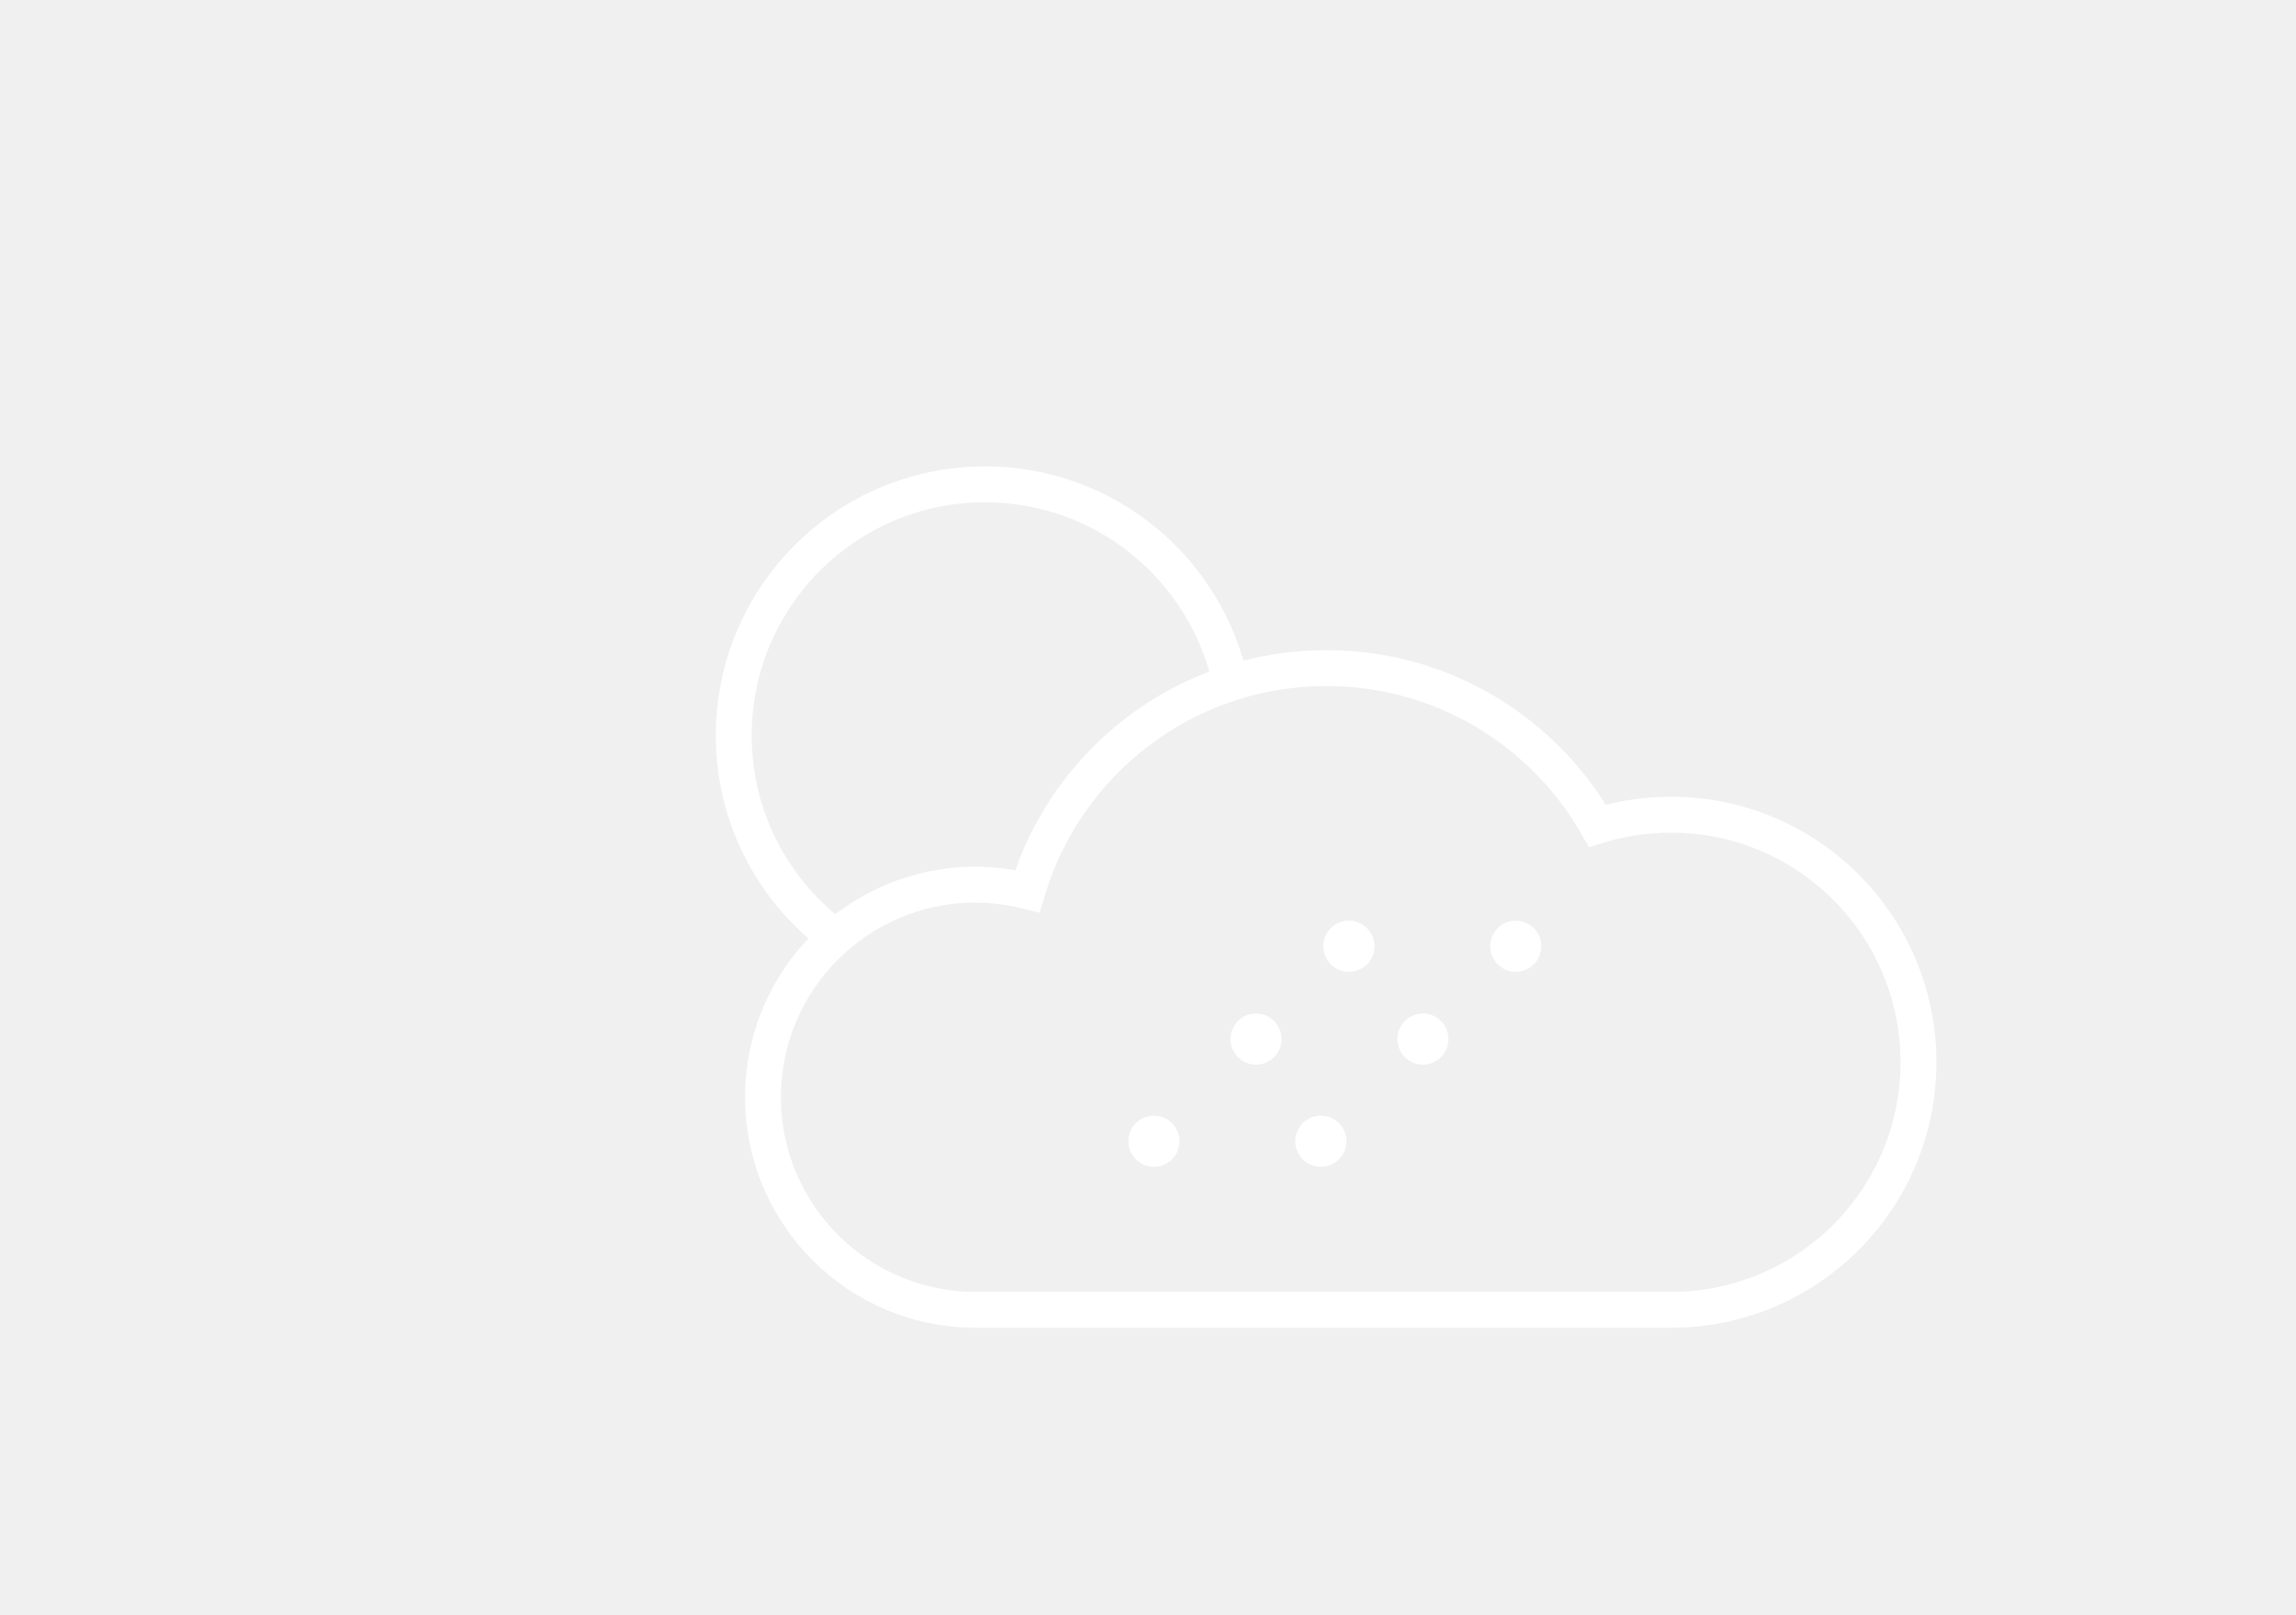
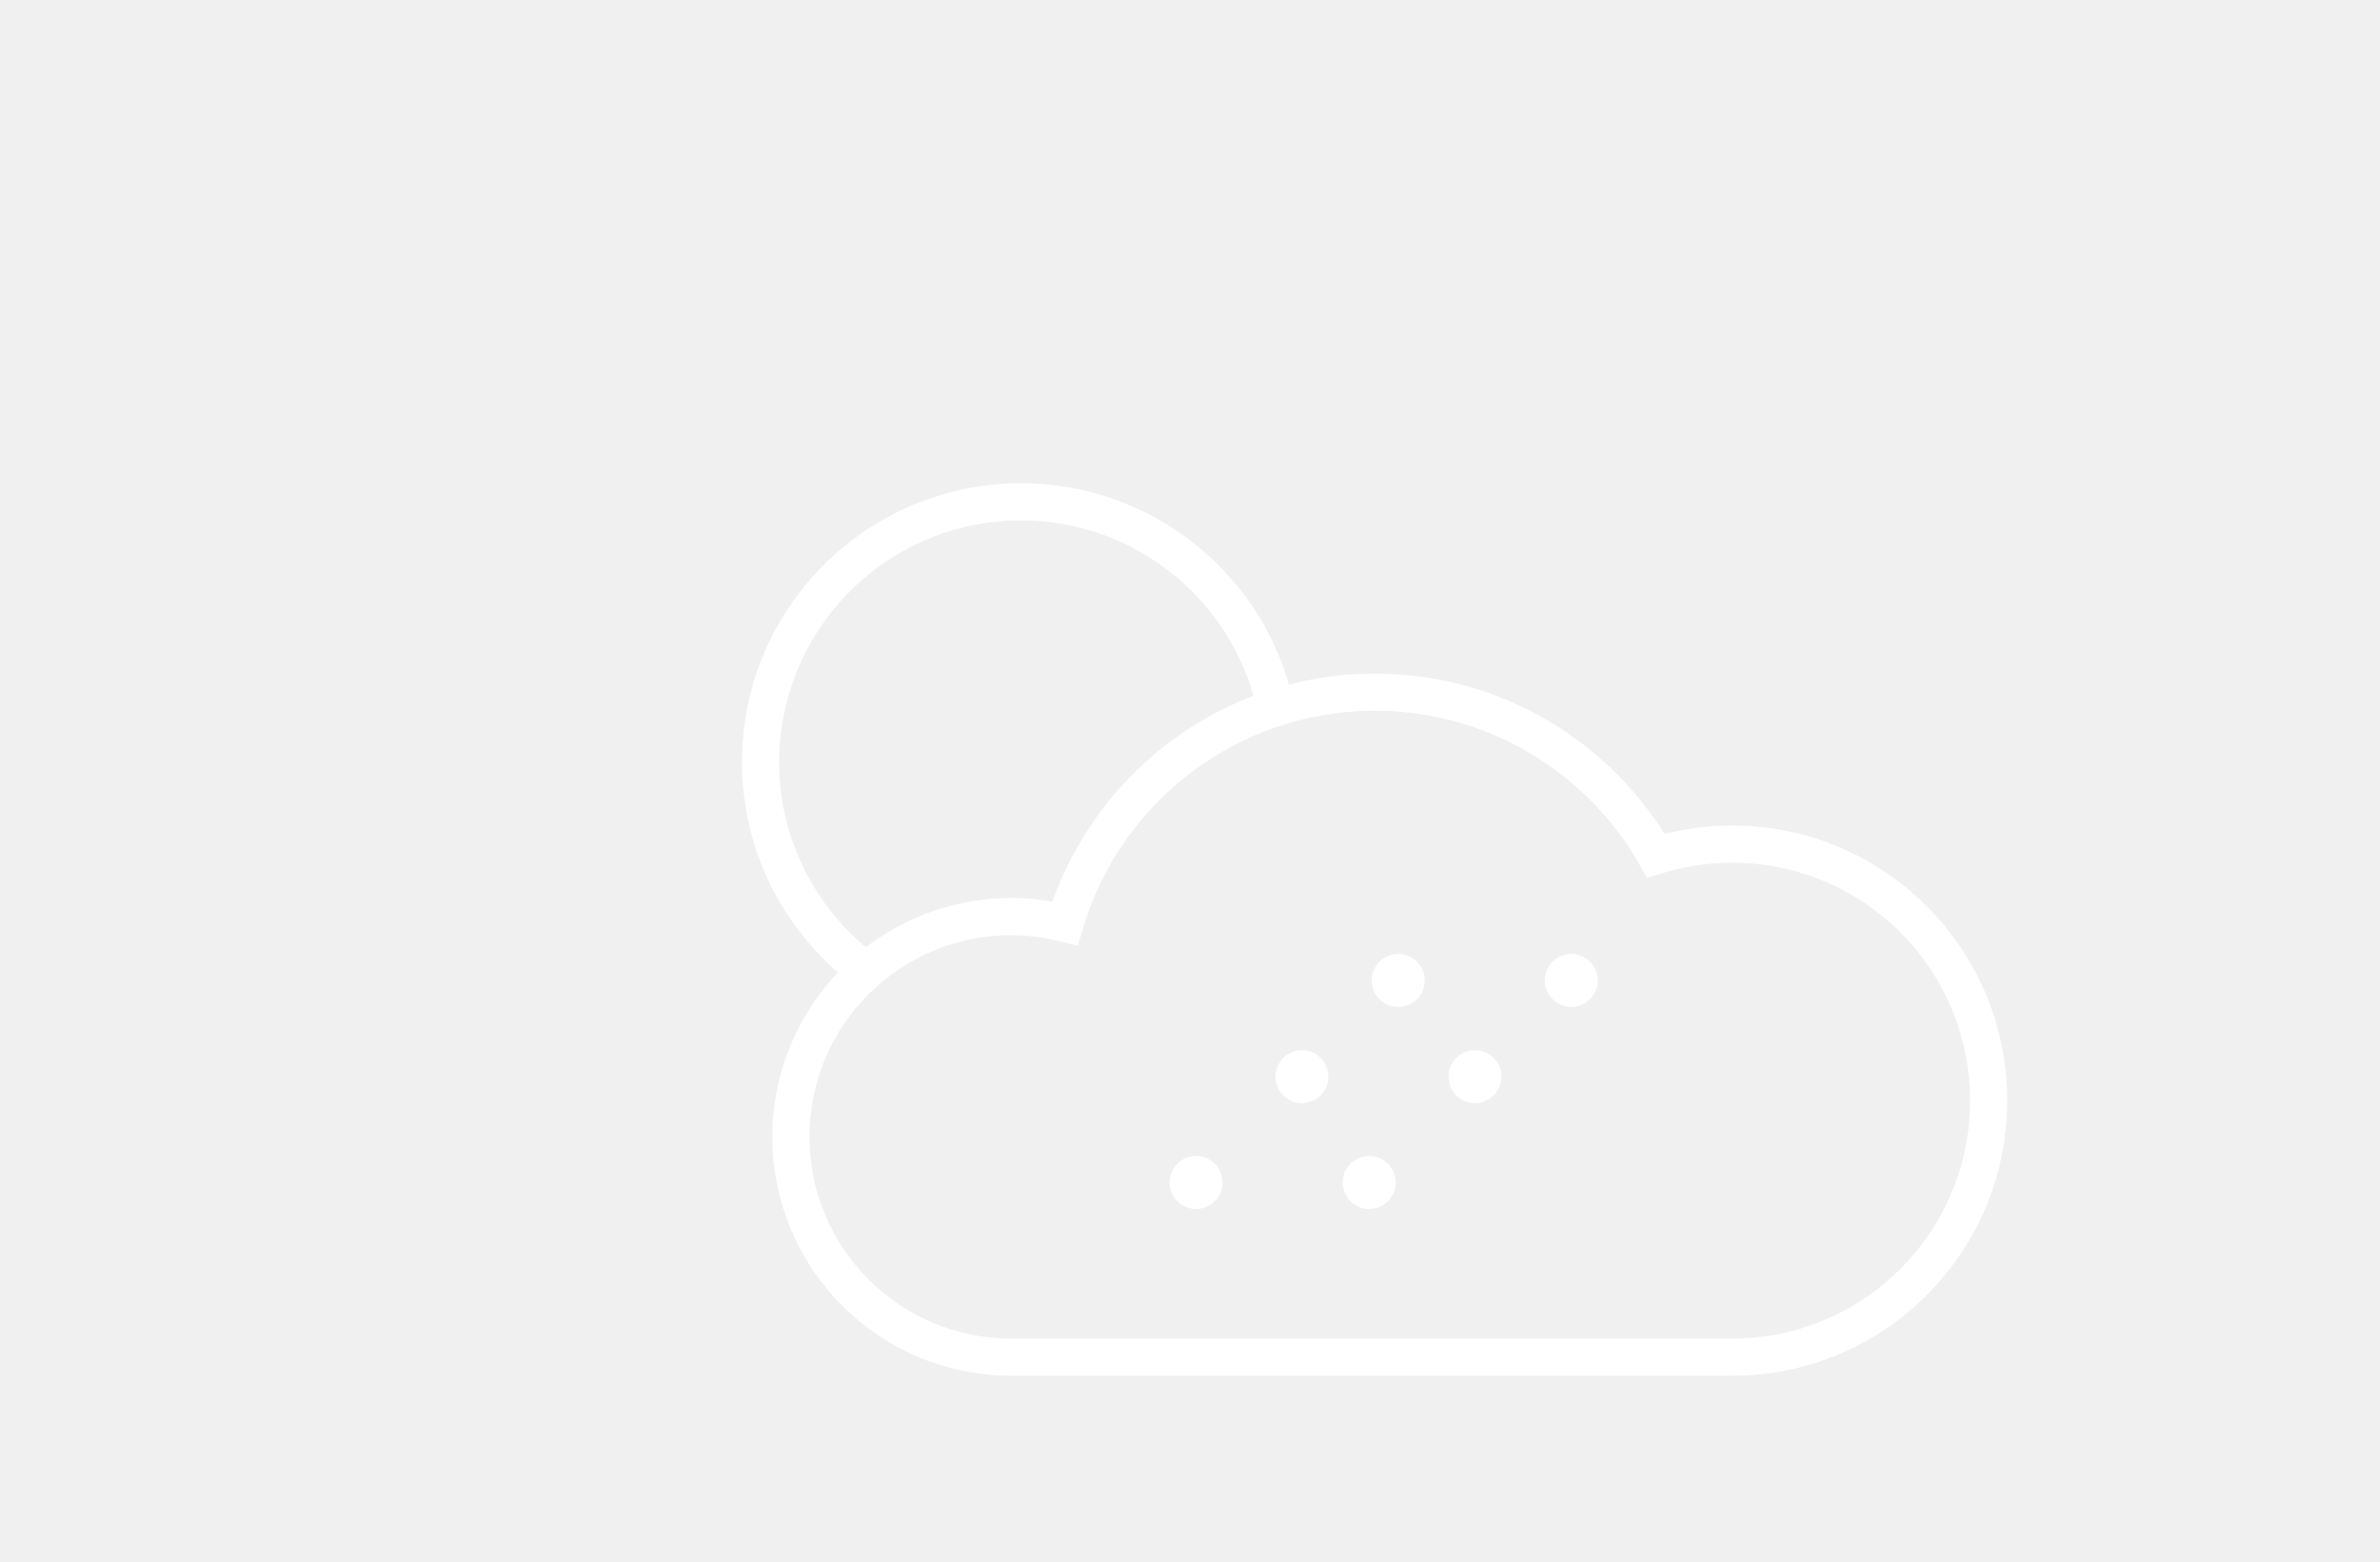
- <svg xmlns="http://www.w3.org/2000/svg" version="1.1" id="svg3873" x="0px" y="0px" width="64" height="45" viewBox="-7 0 64 45" enable-background="new -7 0 64 50" xml:space="preserve">
+ <svg xmlns="http://www.w3.org/2000/svg" version="1.1" id="svg3873" x="0px" y="0px" width="64" height="42" viewBox="-7 0 64 42" enable-background="new -7 0 64 50" xml:space="preserve">
  <defs id="defs3598" />
-   <g id="layer1" transform="translate(-93.91654,-90.58403)">
+   <g id="layer1" transform="translate(-93.91654,-93.58403)">
    <g id="g3697" transform="translate(-86.14946,-653.233)">
-       <path id="path3699" d="m 219.646,766.52 c -0.715,0 -1.4,0.108 -2.051,0.31 -1.498,-2.625 -4.316,-4.396 -7.557,-4.396 -3.941,0 -7.268,2.623 -8.335,6.218 -0.464,-0.114 -0.946,-0.183 -1.444,-0.183 -3.272,0 -5.925,2.65 -5.925,5.924 0,3.271 2.652,5.924 5.925,5.924 h 19.385 l 0,0 h 0.002 c 3.809,0 6.896,-3.089 6.896,-6.896 0.001,-3.813 -3.087,-6.901 -6.896,-6.901 z" style="fill:none;stroke:#ffffff" />
-       <path id="path3701" d="m 207.363,762.822 c -0.685,-3.148 -3.484,-5.508 -6.839,-5.508 -3.87,0 -7.005,3.135 -7.005,7.003 0,2.327 1.14,4.383 2.888,5.657" style="fill:none;stroke:#ffffff" />
-       <circle id="circle3703" cx="210.666" cy="765.188" r="0.713" d="m 211.379,765.188 c 0,0.394 -0.319,0.713 -0.713,0.713 -0.394,0 -0.713,-0.319 -0.713,-0.713 0,-0.394 0.319,-0.713 0.713,-0.713 0.394,0 0.713,0.319 0.713,0.713 z" style="fill:#ffffff" transform="translate(0,4.998)">
+       <path id="path3699" d="m 219.646,769.52 c -0.715,0 -1.4,0.108 -2.051,0.31 -1.498,-2.625 -4.316,-4.396 -7.557,-4.396 -3.941,0 -7.268,2.623 -8.335,6.218 -0.464,-0.114 -0.946,-0.183 -1.444,-0.183 -3.272,0 -5.925,2.65 -5.925,5.924 0,3.271 2.652,5.924 5.925,5.924 h 19.385 l 0,0 h 0.002 c 3.809,0 6.896,-3.089 6.896,-6.896 0.001,-3.813 -3.087,-6.901 -6.896,-6.901 z" style="fill:none;stroke:#ffffff" />
+       <path id="path3701" d="m 207.363,765.822 c -0.685,-3.148 -3.484,-5.508 -6.839,-5.508 -3.87,0 -7.005,3.135 -7.005,7.003 0,2.327 1.14,4.383 2.888,5.657" style="fill:none;stroke:#ffffff" />
+       <circle id="circle3703" cx="210.666" cy="765.188" r="0.713" d="m 211.379,765.188 c 0,0.394 -0.319,0.713 -0.713,0.713 -0.394,0 -0.713,-0.319 -0.713,-0.713 0,-0.394 0.319,-0.713 0.713,-0.713 0.394,0 0.713,0.319 0.713,0.713 z" style="fill:#ffffff" transform="translate(0,7.998)">
		</circle>
-       <circle id="circle3705" cx="208.076" cy="767.775" r="0.712" d="m 208.788,767.775 c 0,0.393 -0.319,0.712 -0.712,0.712 -0.393,0 -0.712,-0.319 -0.712,-0.712 0,-0.393 0.319,-0.712 0.712,-0.712 0.393,0 0.712,0.319 0.712,0.712 z" style="fill:#ffffff" transform="translate(0,4.998)">
+       <circle id="circle3705" cx="208.076" cy="767.775" r="0.712" d="m 208.788,767.775 c 0,0.393 -0.319,0.712 -0.712,0.712 -0.393,0 -0.712,-0.319 -0.712,-0.712 0,-0.393 0.319,-0.712 0.712,-0.712 0.393,0 0.712,0.319 0.712,0.712 z" style="fill:#ffffff" transform="translate(0,7.998)">
		</circle>
-       <path id="path3707" d="m 205.943,775.618 c 0,0.396 -0.318,0.714 -0.713,0.714 -0.392,0 -0.711,-0.316 -0.711,-0.714 0,-0.392 0.319,-0.711 0.711,-0.711 0.395,0 0.713,0.32 0.713,0.711 z" style="fill:#ffffff" />
-       <circle id="circle3709" cx="215.318" cy="765.188" r="0.712" d="m 216.03,765.188 c 0,0.393 -0.319,0.712 -0.712,0.712 -0.393,0 -0.712,-0.319 -0.712,-0.712 0,-0.393 0.319,-0.712 0.712,-0.712 0.393,0 0.712,0.319 0.712,0.712 z" style="fill:#ffffff" transform="translate(0,4.998)">
+       <path id="path3707" d="m 205.943,778.618 c 0,0.396 -0.318,0.714 -0.713,0.714 -0.392,0 -0.711,-0.316 -0.711,-0.714 0,-0.392 0.319,-0.711 0.711,-0.711 0.395,0 0.713,0.32 0.713,0.711 z" style="fill:#ffffff" />
+       <circle id="circle3709" cx="215.318" cy="765.188" r="0.712" d="m 216.03,765.188 c 0,0.393 -0.319,0.712 -0.712,0.712 -0.393,0 -0.712,-0.319 -0.712,-0.712 0,-0.393 0.319,-0.712 0.712,-0.712 0.393,0 0.712,0.319 0.712,0.712 z" style="fill:#ffffff" transform="translate(0,7.998)">
		</circle>
-       <circle id="circle3711" cx="212.728" cy="767.775" r="0.712" d="m 213.44,767.775 c 0,0.393 -0.319,0.712 -0.712,0.712 -0.393,0 -0.712,-0.319 -0.712,-0.712 0,-0.393 0.319,-0.712 0.712,-0.712 0.393,0 0.712,0.319 0.712,0.712 z" style="fill:#ffffff" transform="translate(0,4.998)">
+       <circle id="circle3711" cx="212.728" cy="767.775" r="0.712" d="m 213.44,767.775 c 0,0.393 -0.319,0.712 -0.712,0.712 -0.393,0 -0.712,-0.319 -0.712,-0.712 0,-0.393 0.319,-0.712 0.712,-0.712 0.393,0 0.712,0.319 0.712,0.712 z" style="fill:#ffffff" transform="translate(0,7.998)">
		</circle>
-       <path id="path3713" d="m 210.597,775.618 c 0,0.396 -0.319,0.714 -0.713,0.714 -0.393,0 -0.713,-0.316 -0.713,-0.714 0,-0.392 0.32,-0.711 0.713,-0.711 0.394,0 0.713,0.32 0.713,0.711 z" style="fill:#ffffff" />
+       <path id="path3713" d="m 210.597,778.618 c 0,0.396 -0.319,0.714 -0.713,0.714 -0.393,0 -0.713,-0.316 -0.713,-0.714 0,-0.392 0.32,-0.711 0.713,-0.711 0.394,0 0.713,0.32 0.713,0.711 z" style="fill:#ffffff" />
    </g>
  </g>
</svg>
